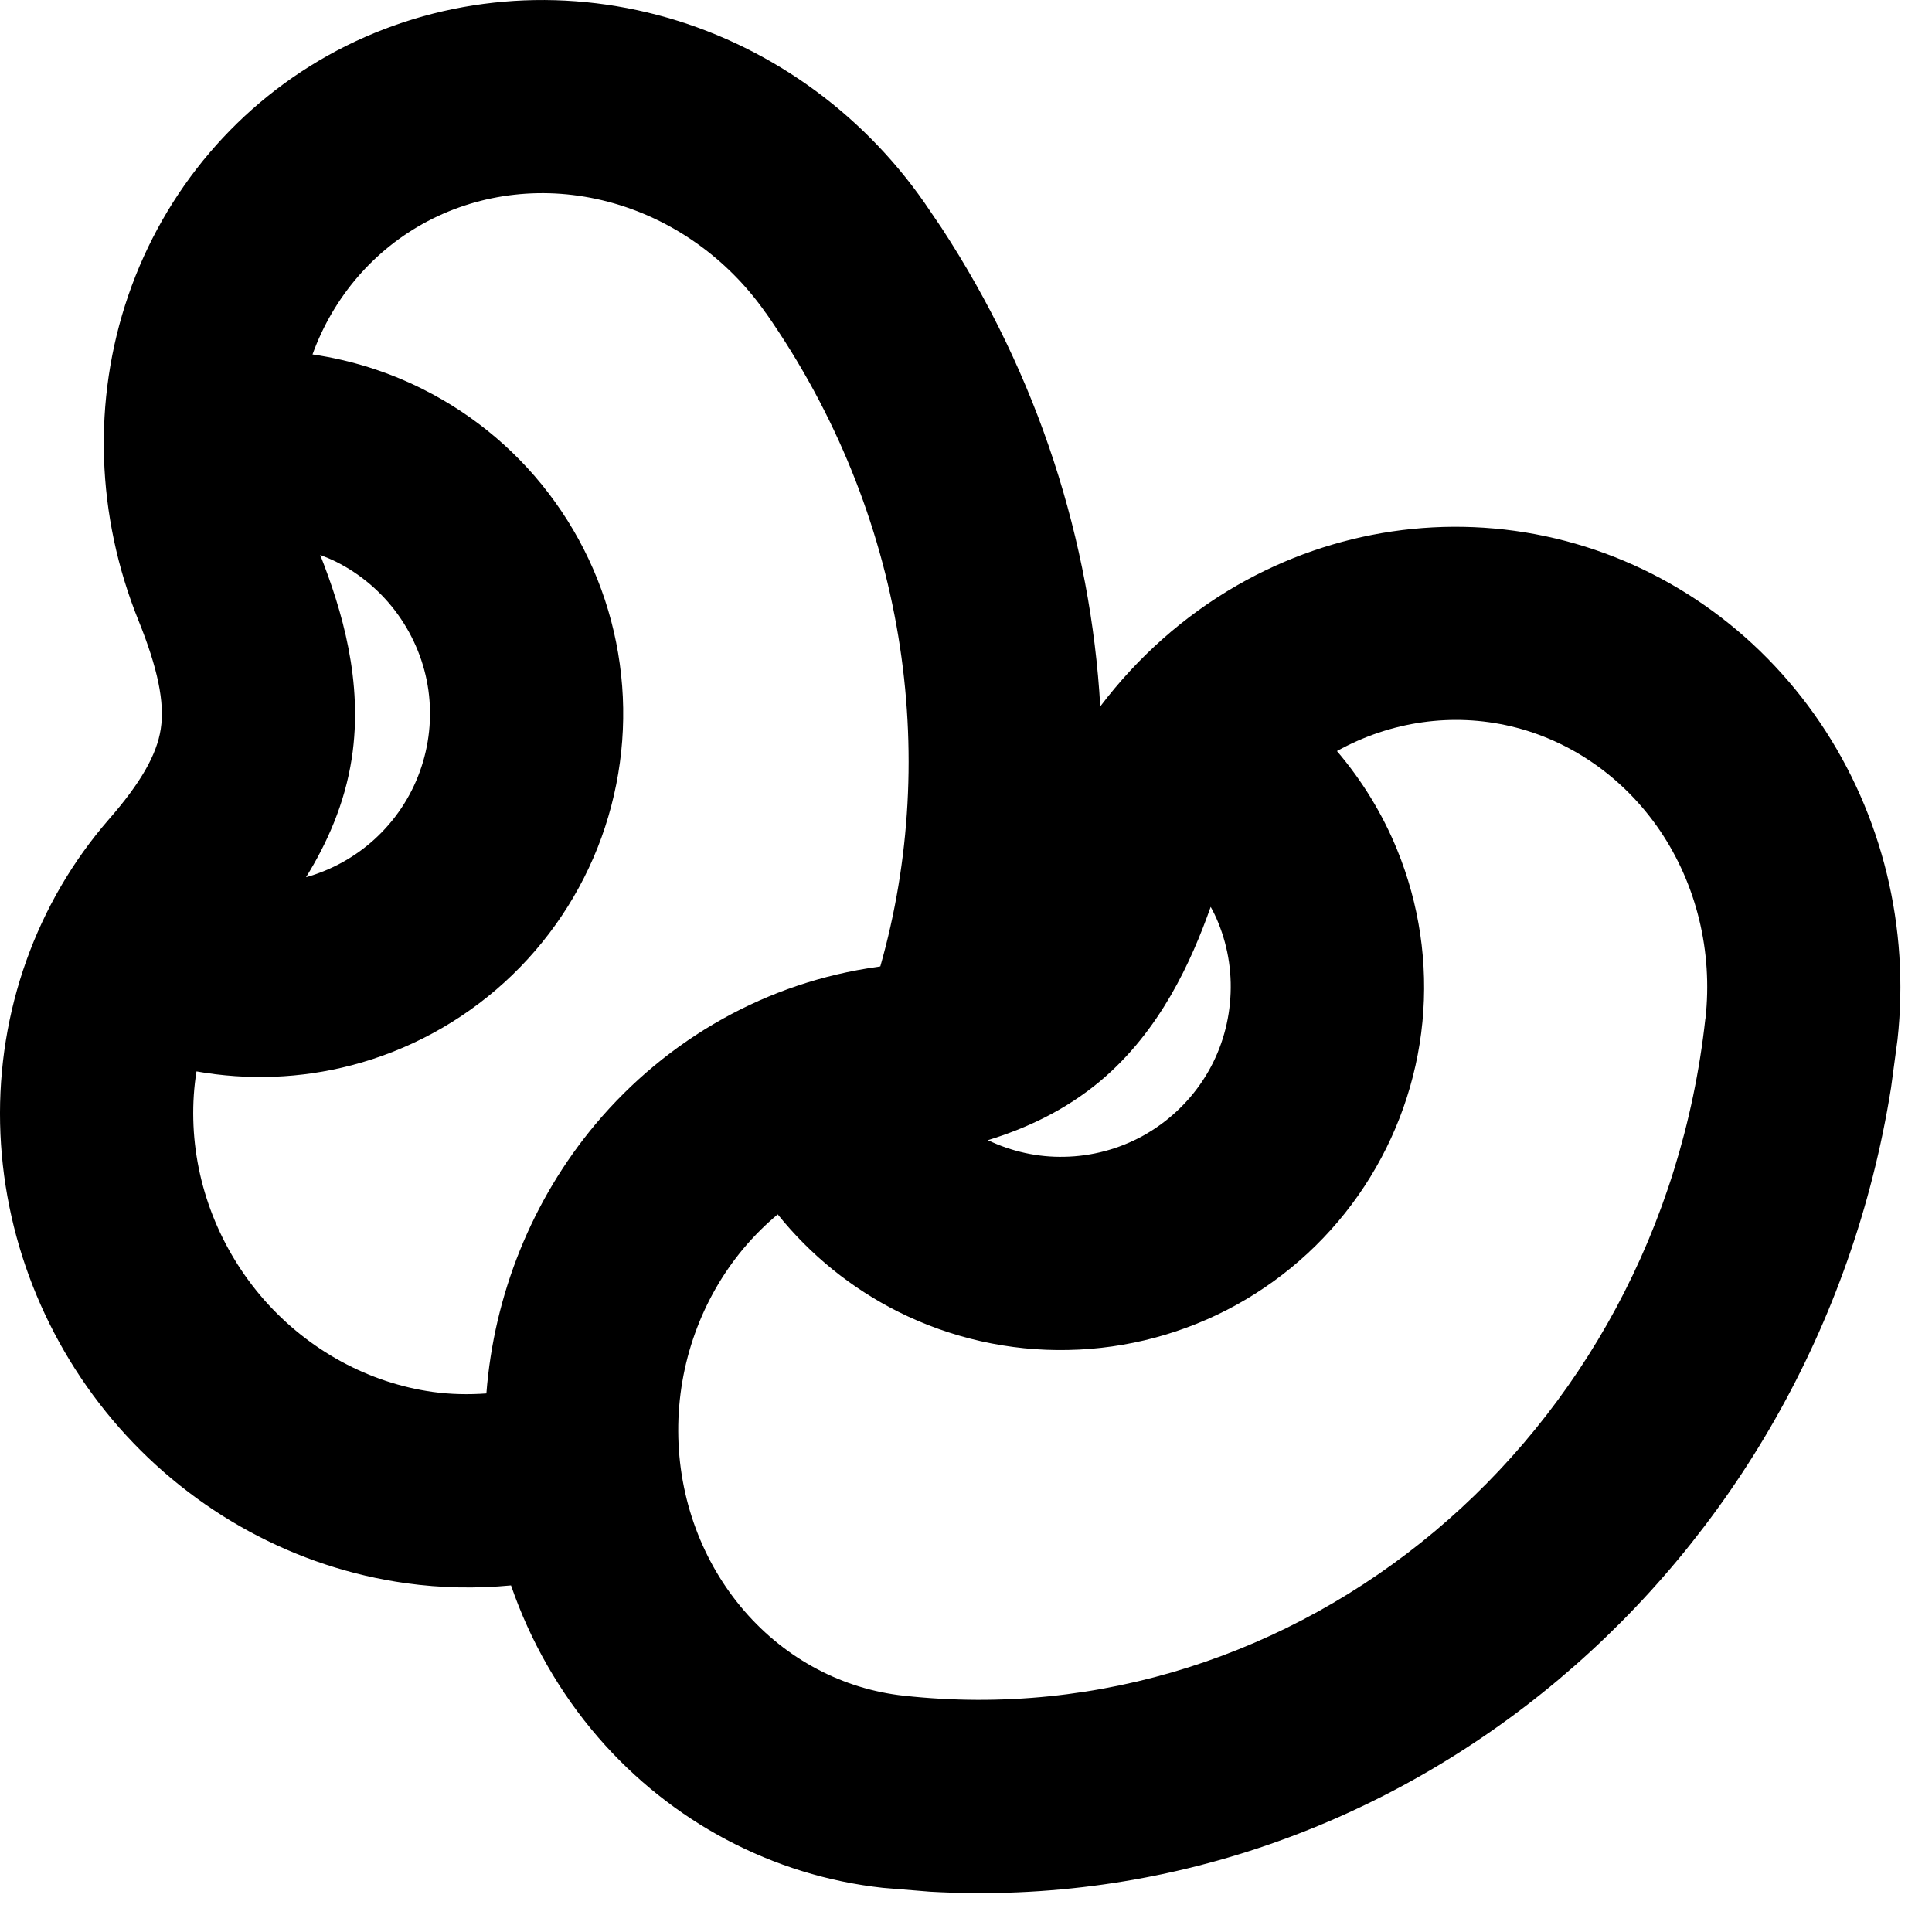
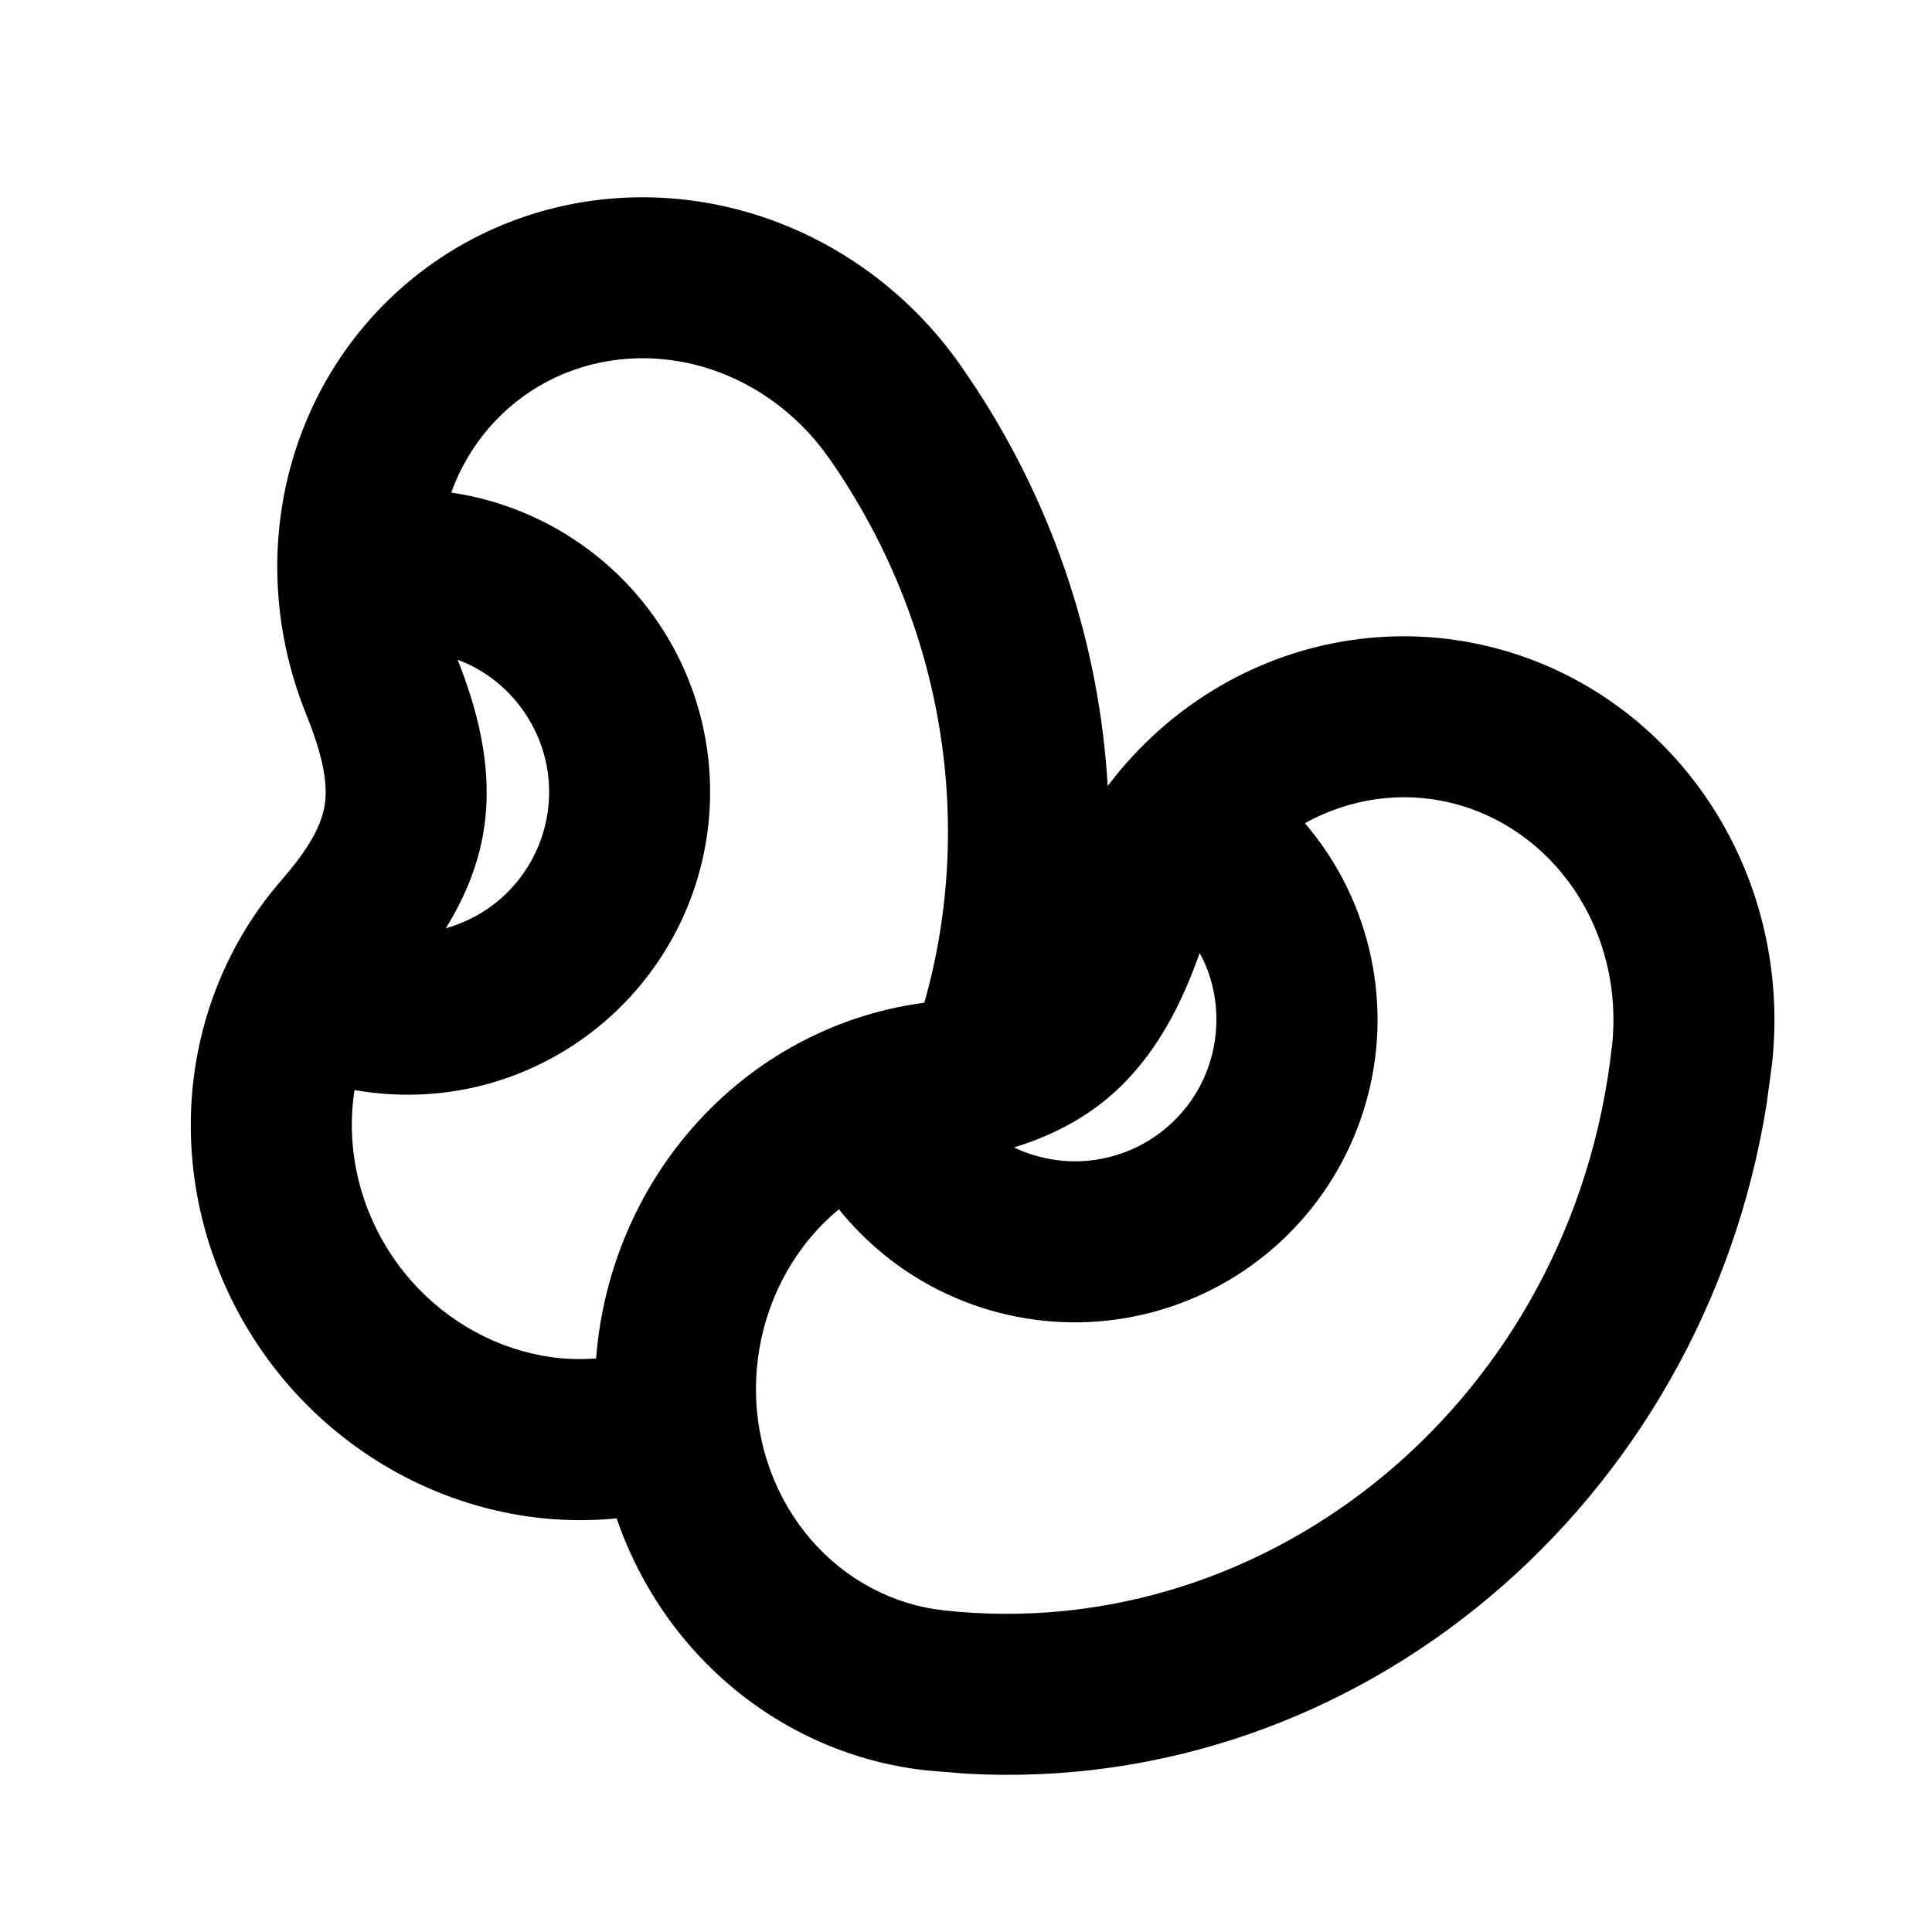
- <svg xmlns="http://www.w3.org/2000/svg" width="20" height="20" viewBox="0 0 20 20" fill="none">
-   <path d="M3.489 0.523C4.505 -0.013 5.687 -0.139 6.806 0.155C7.924 0.449 8.904 1.143 9.569 2.097L9.745 2.356C10.752 3.894 11.291 5.607 11.39 7.313C11.773 6.807 12.253 6.377 12.809 6.058C13.81 5.484 14.983 5.309 16.102 5.574C17.22 5.839 18.192 6.522 18.841 7.48C19.489 8.438 19.77 9.606 19.643 10.762L19.576 11.261C18.788 16.218 14.512 19.858 9.629 19.583L9.14 19.543C7.998 19.418 6.95 18.86 6.193 17.986C5.792 17.522 5.488 16.986 5.29 16.412C4.931 16.446 4.566 16.44 4.202 16.389C3.059 16.23 2.006 15.654 1.236 14.781C0.467 13.908 0.026 12.788 0.001 11.631C-0.024 10.472 0.373 9.349 1.127 8.482C1.455 8.106 1.623 7.814 1.664 7.547C1.707 7.271 1.632 6.915 1.433 6.422C0.997 5.343 0.954 4.146 1.329 3.056C1.705 1.965 2.473 1.06 3.489 0.523ZM15.642 7.519C15.038 7.376 14.399 7.465 13.84 7.775C14.099 8.079 14.31 8.422 14.462 8.794C14.693 9.359 14.784 9.972 14.725 10.579C14.666 11.186 14.459 11.771 14.124 12.281C13.789 12.791 13.335 13.211 12.801 13.507C12.267 13.802 11.668 13.963 11.058 13.975C10.448 13.988 9.844 13.852 9.298 13.579C8.814 13.336 8.389 12.992 8.051 12.571C7.925 12.676 7.806 12.794 7.697 12.924C7.262 13.444 7.018 14.117 7.021 14.815C7.023 15.513 7.272 16.176 7.706 16.677C8.139 17.178 8.728 17.486 9.357 17.554H9.358C13.425 18 17.176 14.908 17.654 10.544L17.655 10.543C17.732 9.848 17.561 9.156 17.185 8.6C16.809 8.046 16.258 7.665 15.642 7.519ZM6.297 2.089C5.649 1.918 4.983 1.996 4.423 2.292C3.875 2.582 3.453 3.068 3.235 3.669C3.63 3.727 4.015 3.847 4.374 4.027C4.92 4.3 5.392 4.702 5.747 5.198C6.103 5.694 6.333 6.269 6.416 6.874C6.5 7.478 6.434 8.094 6.227 8.668C6.019 9.242 5.674 9.757 5.223 10.168C4.772 10.579 4.228 10.874 3.638 11.028C3.113 11.165 2.566 11.185 2.034 11.091C2.008 11.253 1.997 11.419 2.001 11.589C2.016 12.267 2.276 12.935 2.737 13.459C3.199 13.982 3.822 14.317 4.479 14.409C4.666 14.435 4.852 14.438 5.035 14.425C5.114 13.403 5.506 12.424 6.164 11.638C6.909 10.75 7.946 10.166 9.085 10.009C9.095 10.008 9.104 10.005 9.113 10.004C9.733 7.82 9.383 5.324 7.93 3.242H7.929C7.529 2.668 6.946 2.26 6.297 2.089ZM12.533 9.388C12.331 9.956 12.01 10.67 11.391 11.19C11.026 11.496 10.618 11.683 10.226 11.803C10.473 11.921 10.743 11.981 11.017 11.975C11.302 11.97 11.583 11.895 11.833 11.757C12.083 11.618 12.296 11.421 12.453 11.182C12.61 10.944 12.705 10.67 12.732 10.386C12.76 10.102 12.719 9.815 12.611 9.551C12.589 9.495 12.562 9.441 12.533 9.388ZM3.315 5.745C3.536 6.306 3.764 7.055 3.641 7.853C3.568 8.324 3.384 8.732 3.168 9.081C3.431 9.007 3.674 8.873 3.876 8.689C4.087 8.497 4.249 8.256 4.346 7.987C4.443 7.719 4.474 7.43 4.435 7.147C4.396 6.865 4.287 6.596 4.121 6.364C3.955 6.132 3.734 5.943 3.479 5.815C3.425 5.788 3.37 5.766 3.315 5.745Z" fill="currentColor" />
+ <svg xmlns="http://www.w3.org/2000/svg" width="24" height="24" viewBox="0 0 24 24" fill="none">
+   <path d="M5.859 2.974C6.875 2.437 8.057 2.311 9.176 2.606C10.293 2.9 11.274 3.594 11.939 4.548L12.115 4.807C13.122 6.344 13.661 8.058 13.76 9.764C14.143 9.257 14.623 8.828 15.179 8.509C16.18 7.935 17.353 7.76 18.472 8.025C19.59 8.289 20.562 8.972 21.211 9.931C21.859 10.888 22.14 12.056 22.013 13.213L21.946 13.712C21.158 18.669 16.883 22.309 11.999 22.033L11.51 21.993C10.368 21.869 9.32 21.31 8.563 20.436C8.162 19.973 7.858 19.437 7.66 18.862C7.301 18.897 6.936 18.891 6.572 18.84C5.429 18.68 4.376 18.105 3.606 17.232C2.837 16.358 2.396 15.239 2.371 14.081C2.346 12.922 2.743 11.8 3.497 10.933C3.825 10.556 3.993 10.265 4.034 9.997C4.077 9.721 4.002 9.365 3.803 8.872C3.367 7.794 3.324 6.597 3.699 5.507C4.075 4.415 4.843 3.511 5.859 2.974ZM18.012 9.97C17.408 9.827 16.769 9.916 16.21 10.226C16.469 10.529 16.68 10.872 16.832 11.244C17.063 11.809 17.154 12.422 17.095 13.029C17.036 13.637 16.829 14.222 16.494 14.732C16.159 15.241 15.705 15.662 15.171 15.957C14.637 16.252 14.038 16.413 13.428 16.426C12.818 16.438 12.214 16.302 11.668 16.029C11.184 15.787 10.759 15.442 10.421 15.022C10.294 15.127 10.176 15.244 10.067 15.374C9.632 15.894 9.388 16.568 9.391 17.266C9.393 17.964 9.642 18.626 10.076 19.128C10.509 19.628 11.098 19.936 11.726 20.005H11.727C15.795 20.45 19.546 17.358 20.024 12.994L20.025 12.993C20.102 12.298 19.931 11.607 19.555 11.051C19.179 10.496 18.628 10.116 18.012 9.97ZM8.667 4.539C8.019 4.369 7.353 4.446 6.793 4.742C6.245 5.032 5.823 5.518 5.605 6.119C6 6.177 6.385 6.298 6.744 6.478C7.29 6.751 7.762 7.153 8.117 7.649C8.473 8.144 8.703 8.72 8.786 9.324C8.87 9.929 8.804 10.545 8.597 11.118C8.389 11.692 8.044 12.207 7.593 12.618C7.142 13.029 6.598 13.325 6.008 13.479C5.483 13.615 4.936 13.635 4.404 13.541C4.378 13.703 4.367 13.87 4.371 14.039C4.386 14.717 4.646 15.385 5.107 15.909C5.569 16.433 6.192 16.767 6.849 16.859C7.036 16.886 7.222 16.888 7.405 16.875C7.484 15.854 7.876 14.875 8.534 14.089C9.279 13.2 10.316 12.616 11.455 12.46C11.465 12.459 11.474 12.456 11.483 12.454C12.103 10.271 11.753 7.775 10.3 5.693H10.299C9.899 5.119 9.316 4.71 8.667 4.539ZM14.903 11.839C14.701 12.407 14.38 13.121 13.761 13.641C13.396 13.947 12.988 14.133 12.596 14.254C12.843 14.371 13.113 14.431 13.387 14.426C13.672 14.42 13.953 14.345 14.203 14.207C14.453 14.069 14.666 13.871 14.823 13.633C14.98 13.394 15.075 13.121 15.102 12.837C15.13 12.553 15.089 12.265 14.981 12.001C14.959 11.945 14.931 11.892 14.903 11.839ZM5.685 8.195C5.906 8.756 6.134 9.505 6.011 10.304C5.938 10.774 5.754 11.182 5.538 11.531C5.801 11.457 6.044 11.324 6.246 11.14C6.457 10.947 6.619 10.706 6.716 10.438C6.813 10.169 6.844 9.881 6.805 9.598C6.766 9.315 6.657 9.047 6.491 8.815C6.325 8.582 6.104 8.394 5.849 8.266C5.795 8.239 5.74 8.217 5.685 8.195Z" fill="currentColor" />
</svg>
